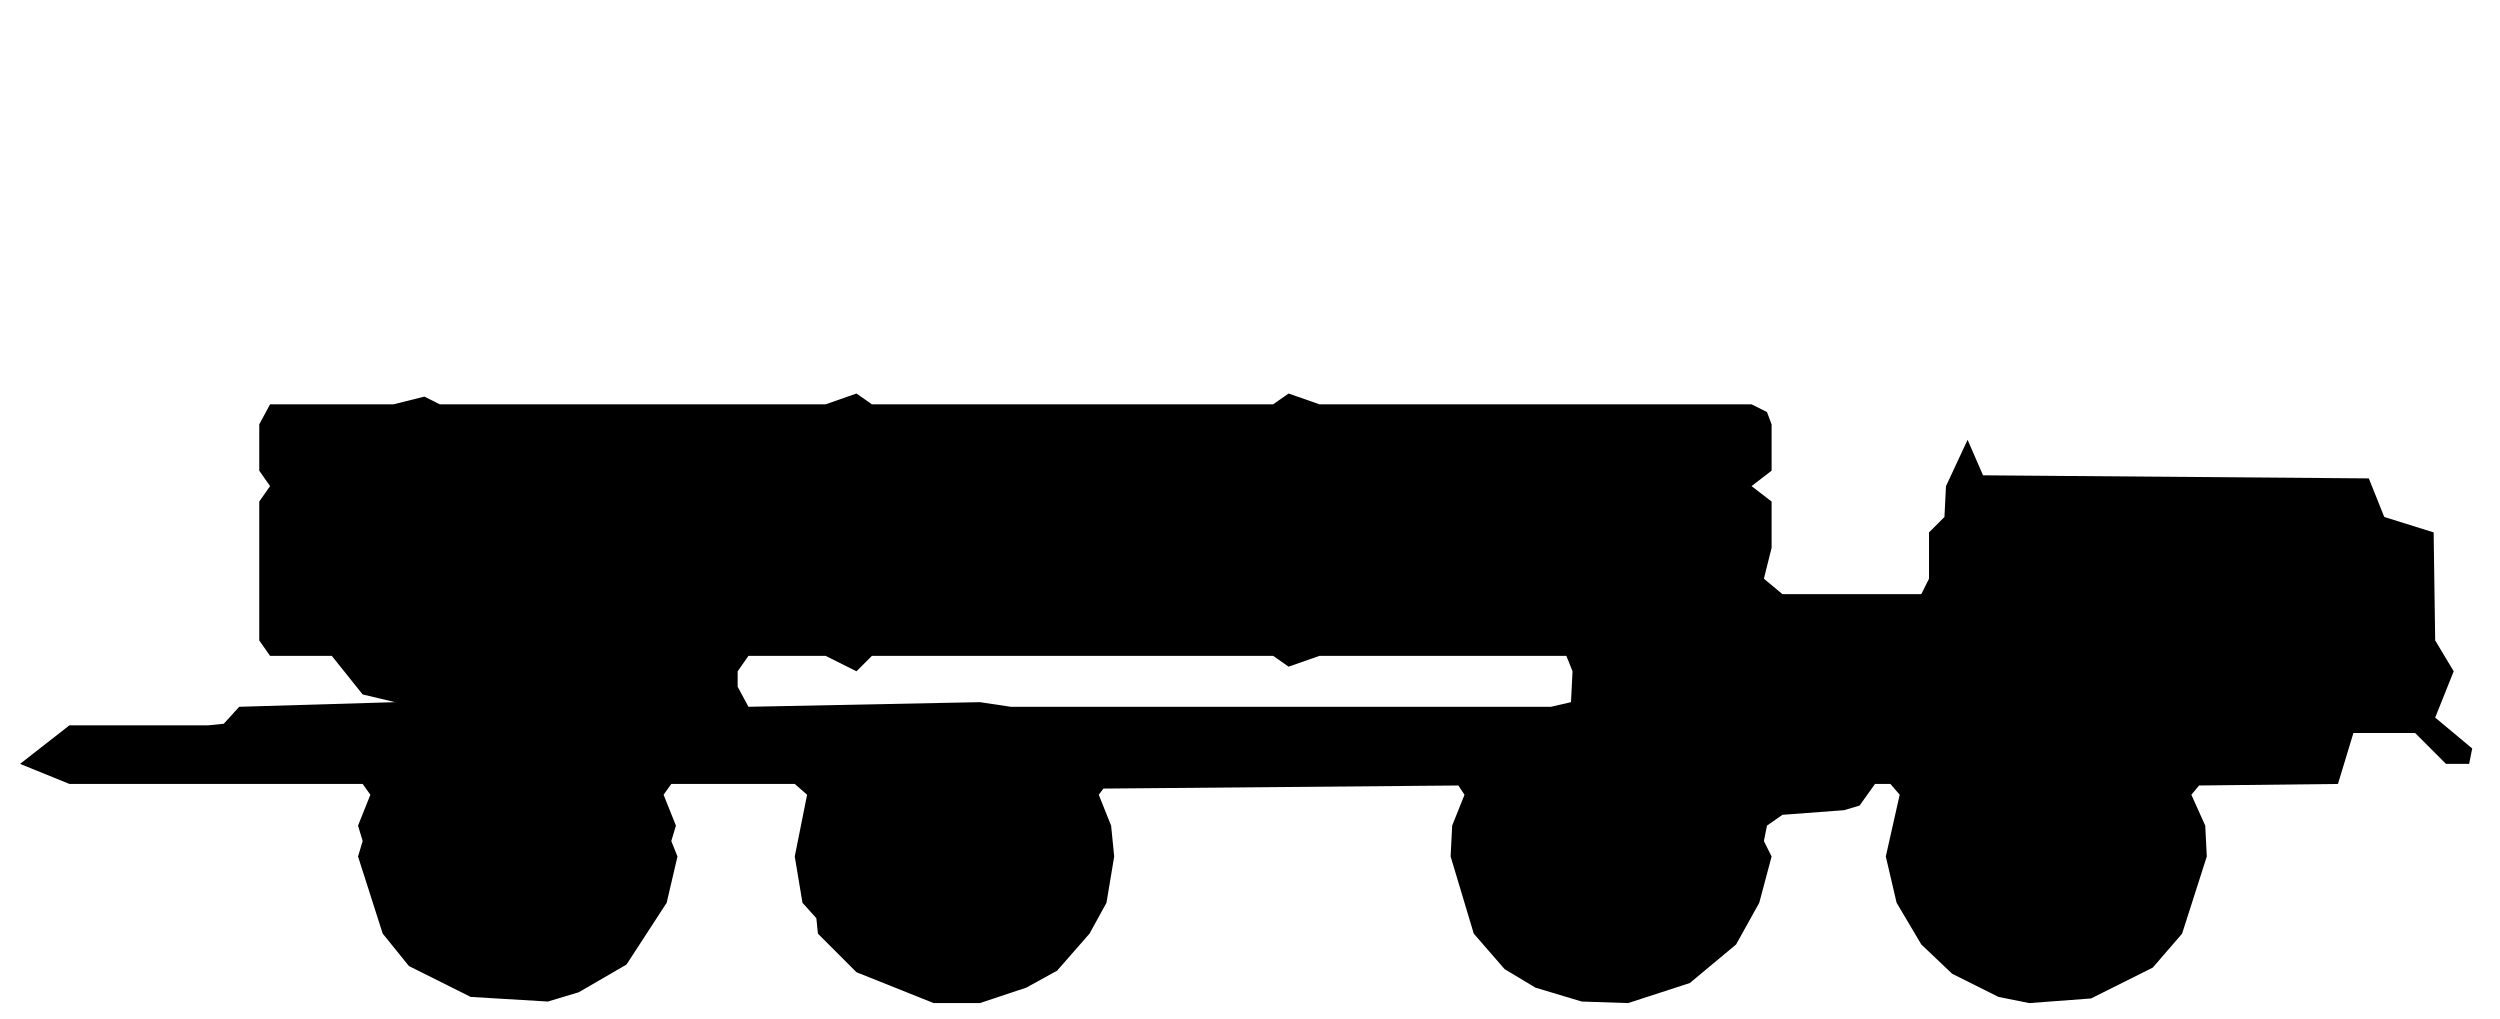
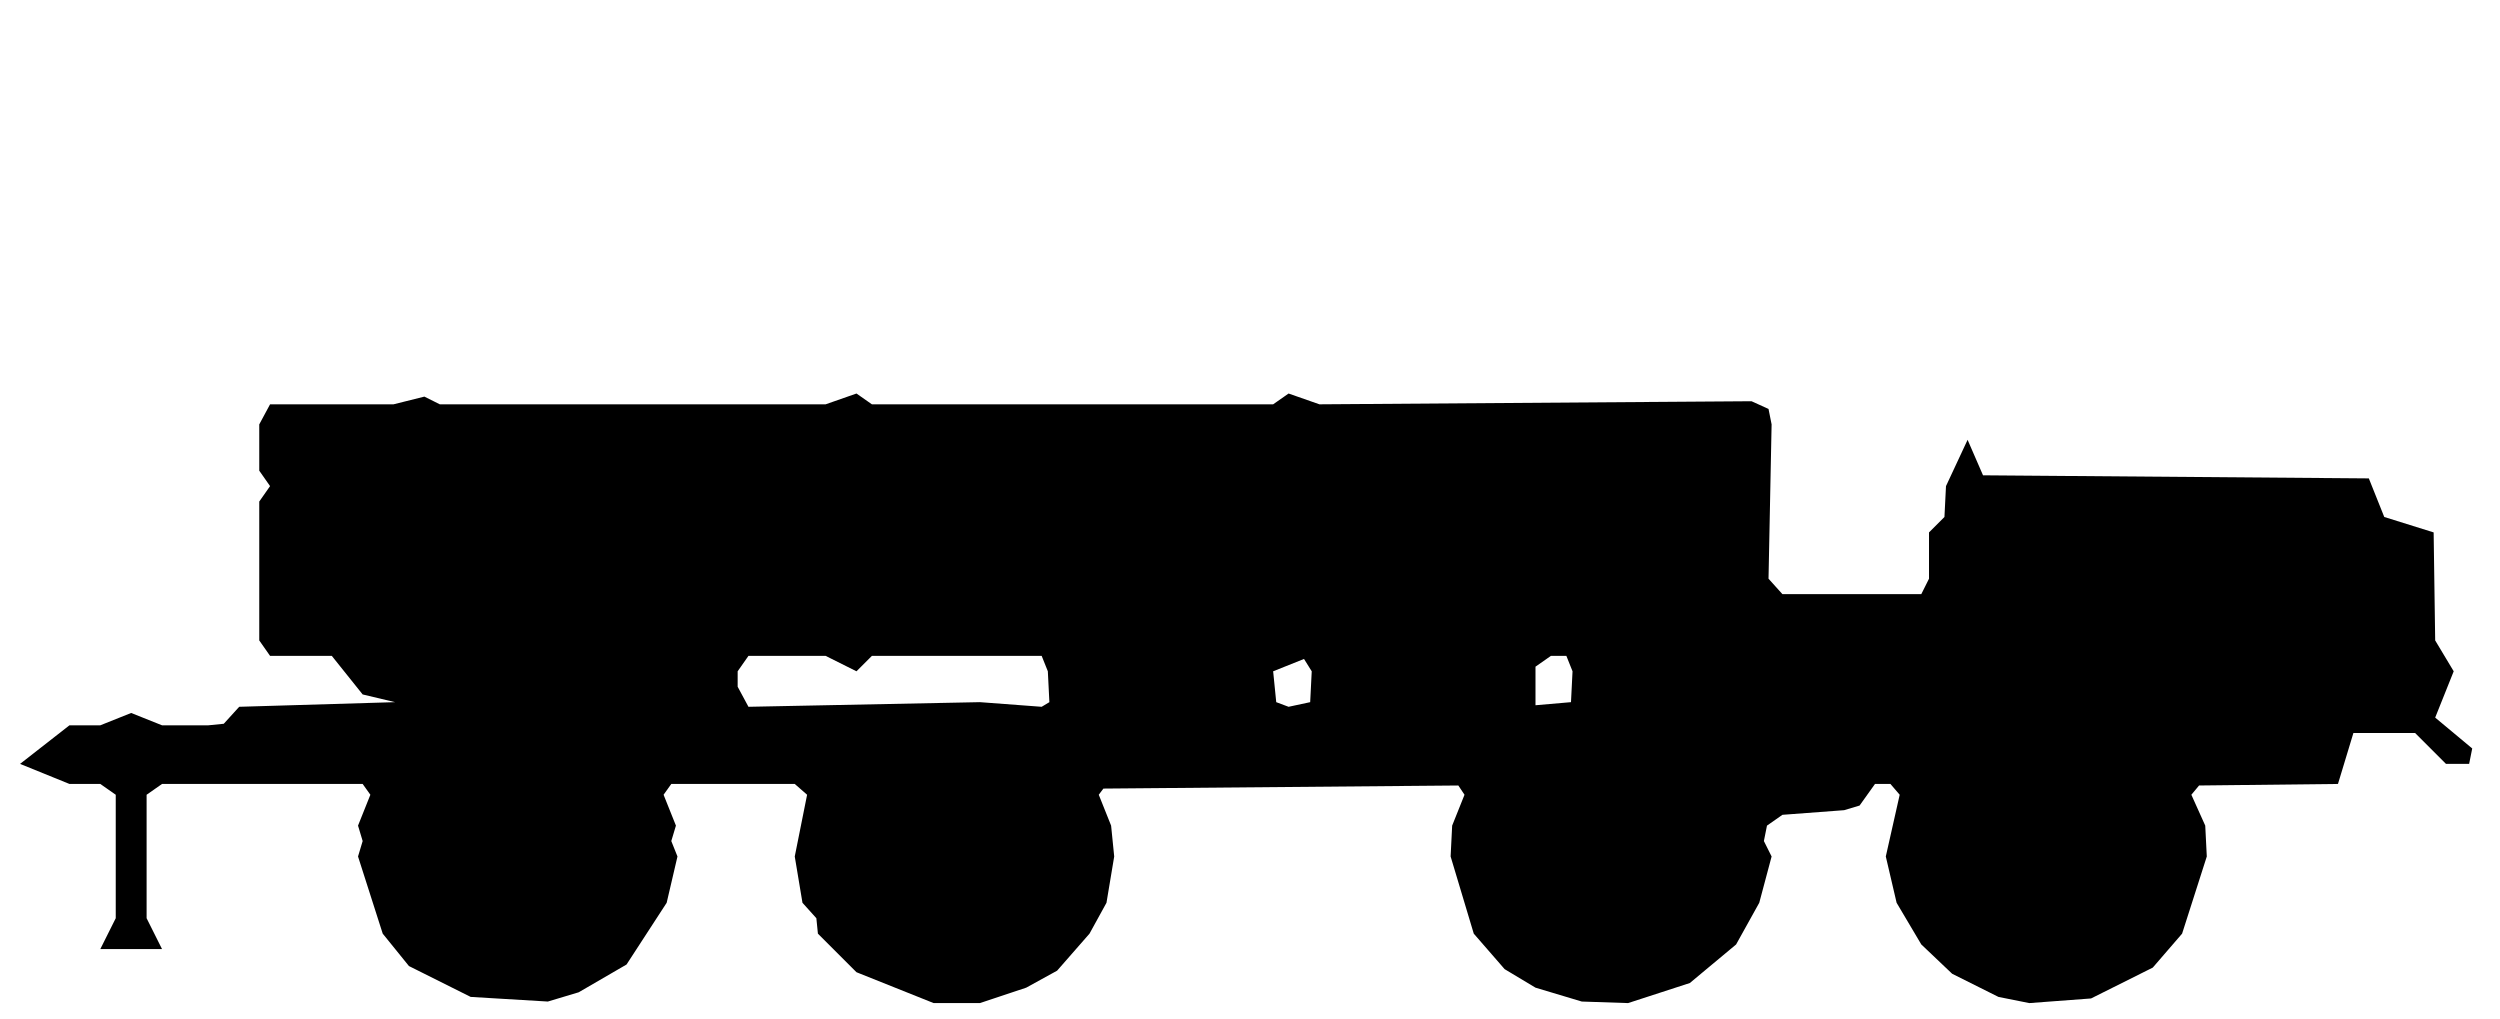
<svg xmlns="http://www.w3.org/2000/svg" viewBox="0 0 162 66" width="162" height="66" fill="currentColor" fill-rule="evenodd">
-   <path d="M30.5 64.6L35.5 64.9L37.5 64.3L40.6 62.5L43.2 58.5L43.9 55.5L43.5 54.5L43.8 53.5L43 51.5L43.5 50.8L51.5 50.8L52.3 51.5L51.5 55.5L52 58.5L52.9 59.5L53 60.5L55.5 63L60.5 65L63.5 65L66.5 64L68.5 62.9L70.6 60.5L71.7 58.5L72.2 55.5L72 53.5L71.2 51.5L71.5 51.1L94.5 50.9L94.9 51.5L94.1 53.5L94 55.5L95.5 60.5L97.5 62.8L99.5 64L102.5 64.9L105.5 65L109.5 63.7L112.5 61.2L114 58.5L114.8 55.5L114.3 54.5L114.5 53.5L115.5 52.8L119.5 52.5L120.5 52.2L121.5 50.8L122.5 50.8L123.1 51.5L122.2 55.5L122.9 58.5L124.5 61.2L126.5 63.1L129.5 64.6L131.5 65L135.5 64.7L139.5 62.7L141.4 60.5L143 55.5L142.9 53.5L142 51.5L142.5 50.9L151.5 50.8L152.5 47.5L156.5 47.5L158.5 49.5L160 49.5L160.2 48.5L157.8 46.5L159 43.5L157.8 41.5L157.7 34.5L154.5 33.5L153.5 31L128.5 30.8L127.5 28.5L126.1 31.5L126 33.5L125 34.5L125 37.5L124.5 38.5L115.5 38.5L114.3 37.5L114.8 35.5L114.8 32.5L113.5 31.5L114.8 30.5L114.8 27.5L114.5 26.7L113.5 26.2L85.5 26.2L83.5 25.5L82.5 26.2L56.5 26.2L55.5 25.5L53.5 26.2L28.5 26.2L27.5 25.7L25.5 26.2L17.5 26.2L16.8 27.5L16.8 30.5L17.5 31.5L16.8 32.5L16.8 41.5L17.5 42.5L21.5 42.5L23.5 45L25.6 45.5L15.5 45.8L14.5 46.9L13.5 47L4.5 47L1.3 49.5L4.5 50.8L23.5 50.8L24 51.5L23.2 53.5L23.5 54.5L23.2 55.5L24.8 60.5L26.5 62.6ZM48.5 45.8L47.8 44.5L47.8 43.5L48.5 42.5L53.5 42.5L55.5 43.5L56.5 42.5L82.5 42.5L83.5 43.2L85.5 42.5L101.5 42.5L101.9 43.5L101.8 45.5L100.5 45.8L65.5 45.8L63.5 45.5Z" />
+   <path d="M30.5 64.6L35.5 64.9L37.5 64.3L40.6 62.5L43.2 58.5L43.9 55.5L43.5 54.5L43.8 53.5L43 51.5L43.5 50.8L51.5 50.8L52.3 51.5L51.5 55.5L52 58.5L52.9 59.5L53 60.5L55.5 63L60.5 65L63.5 65L66.5 64L68.5 62.9L70.6 60.5L71.7 58.5L72.2 55.5L72 53.5L71.2 51.5L71.5 51.1L94.5 50.9L94.9 51.5L94.1 53.5L94 55.5L95.5 60.5L97.5 62.8L99.5 64L102.5 64.9L105.5 65L109.5 63.7L112.5 61.2L114 58.5L114.8 55.5L114.3 54.5L114.5 53.5L115.5 52.8L119.5 52.5L120.5 52.2L121.5 50.8L122.5 50.8L123.1 51.5L122.2 55.5L122.9 58.5L124.5 61.2L126.5 63.1L129.5 64.6L131.5 65L135.5 64.7L139.5 62.7L141.4 60.5L143 55.5L142.9 53.5L142 51.5L142.5 50.9L151.5 50.8L152.5 47.5L156.5 47.5L158.5 49.5L160 49.5L160.2 48.5L157.8 46.5L159 43.5L157.8 41.5L157.7 34.5L154.5 33.5L153.5 31L128.5 30.8L127.5 28.5L126.1 31.5L126 33.5L125 34.5L125 37.5L124.5 38.5L115.5 38.5L114.6 37.5L114.8 27.5L114.6 26.5L113.5 26L85.5 26.2L83.5 25.5L82.5 26.2L56.5 26.2L55.5 25.5L53.5 26.2L28.5 26.2L27.5 25.7L25.5 26.2L17.5 26.2L16.8 27.5L16.8 30.5L17.5 31.5L16.8 32.5L16.8 41.5L17.5 42.5L21.5 42.5L23.5 45L25.6 45.5L15.5 45.8L14.5 46.9L13.5 47L10.5 47L8.5 46.2L6.5 47L4.5 47L1.3 49.5L4.5 50.8L6.5 50.8L7.5 51.5L7.5 59.5L6.5 61.5L10.5 61.5L9.5 59.5L9.5 51.5L10.5 50.8L23.5 50.8L24 51.5L23.2 53.5L23.5 54.5L23.2 55.5L24.8 60.5L26.5 62.6ZM48.5 45.8L47.8 44.5L47.8 43.5L48.5 42.5L53.5 42.5L55.5 43.5L56.5 42.5L67.5 42.5L67.9 43.5L68 45.5L67.5 45.8L63.5 45.5ZM83.5 45.8L82.7 45.5L82.5 43.5L84.5 42.7L85 43.5L84.9 45.5ZM99.5 45.7L99.5 43.2L100.5 42.5L101.5 42.5L101.9 43.5L101.8 45.5Z" />
</svg>
